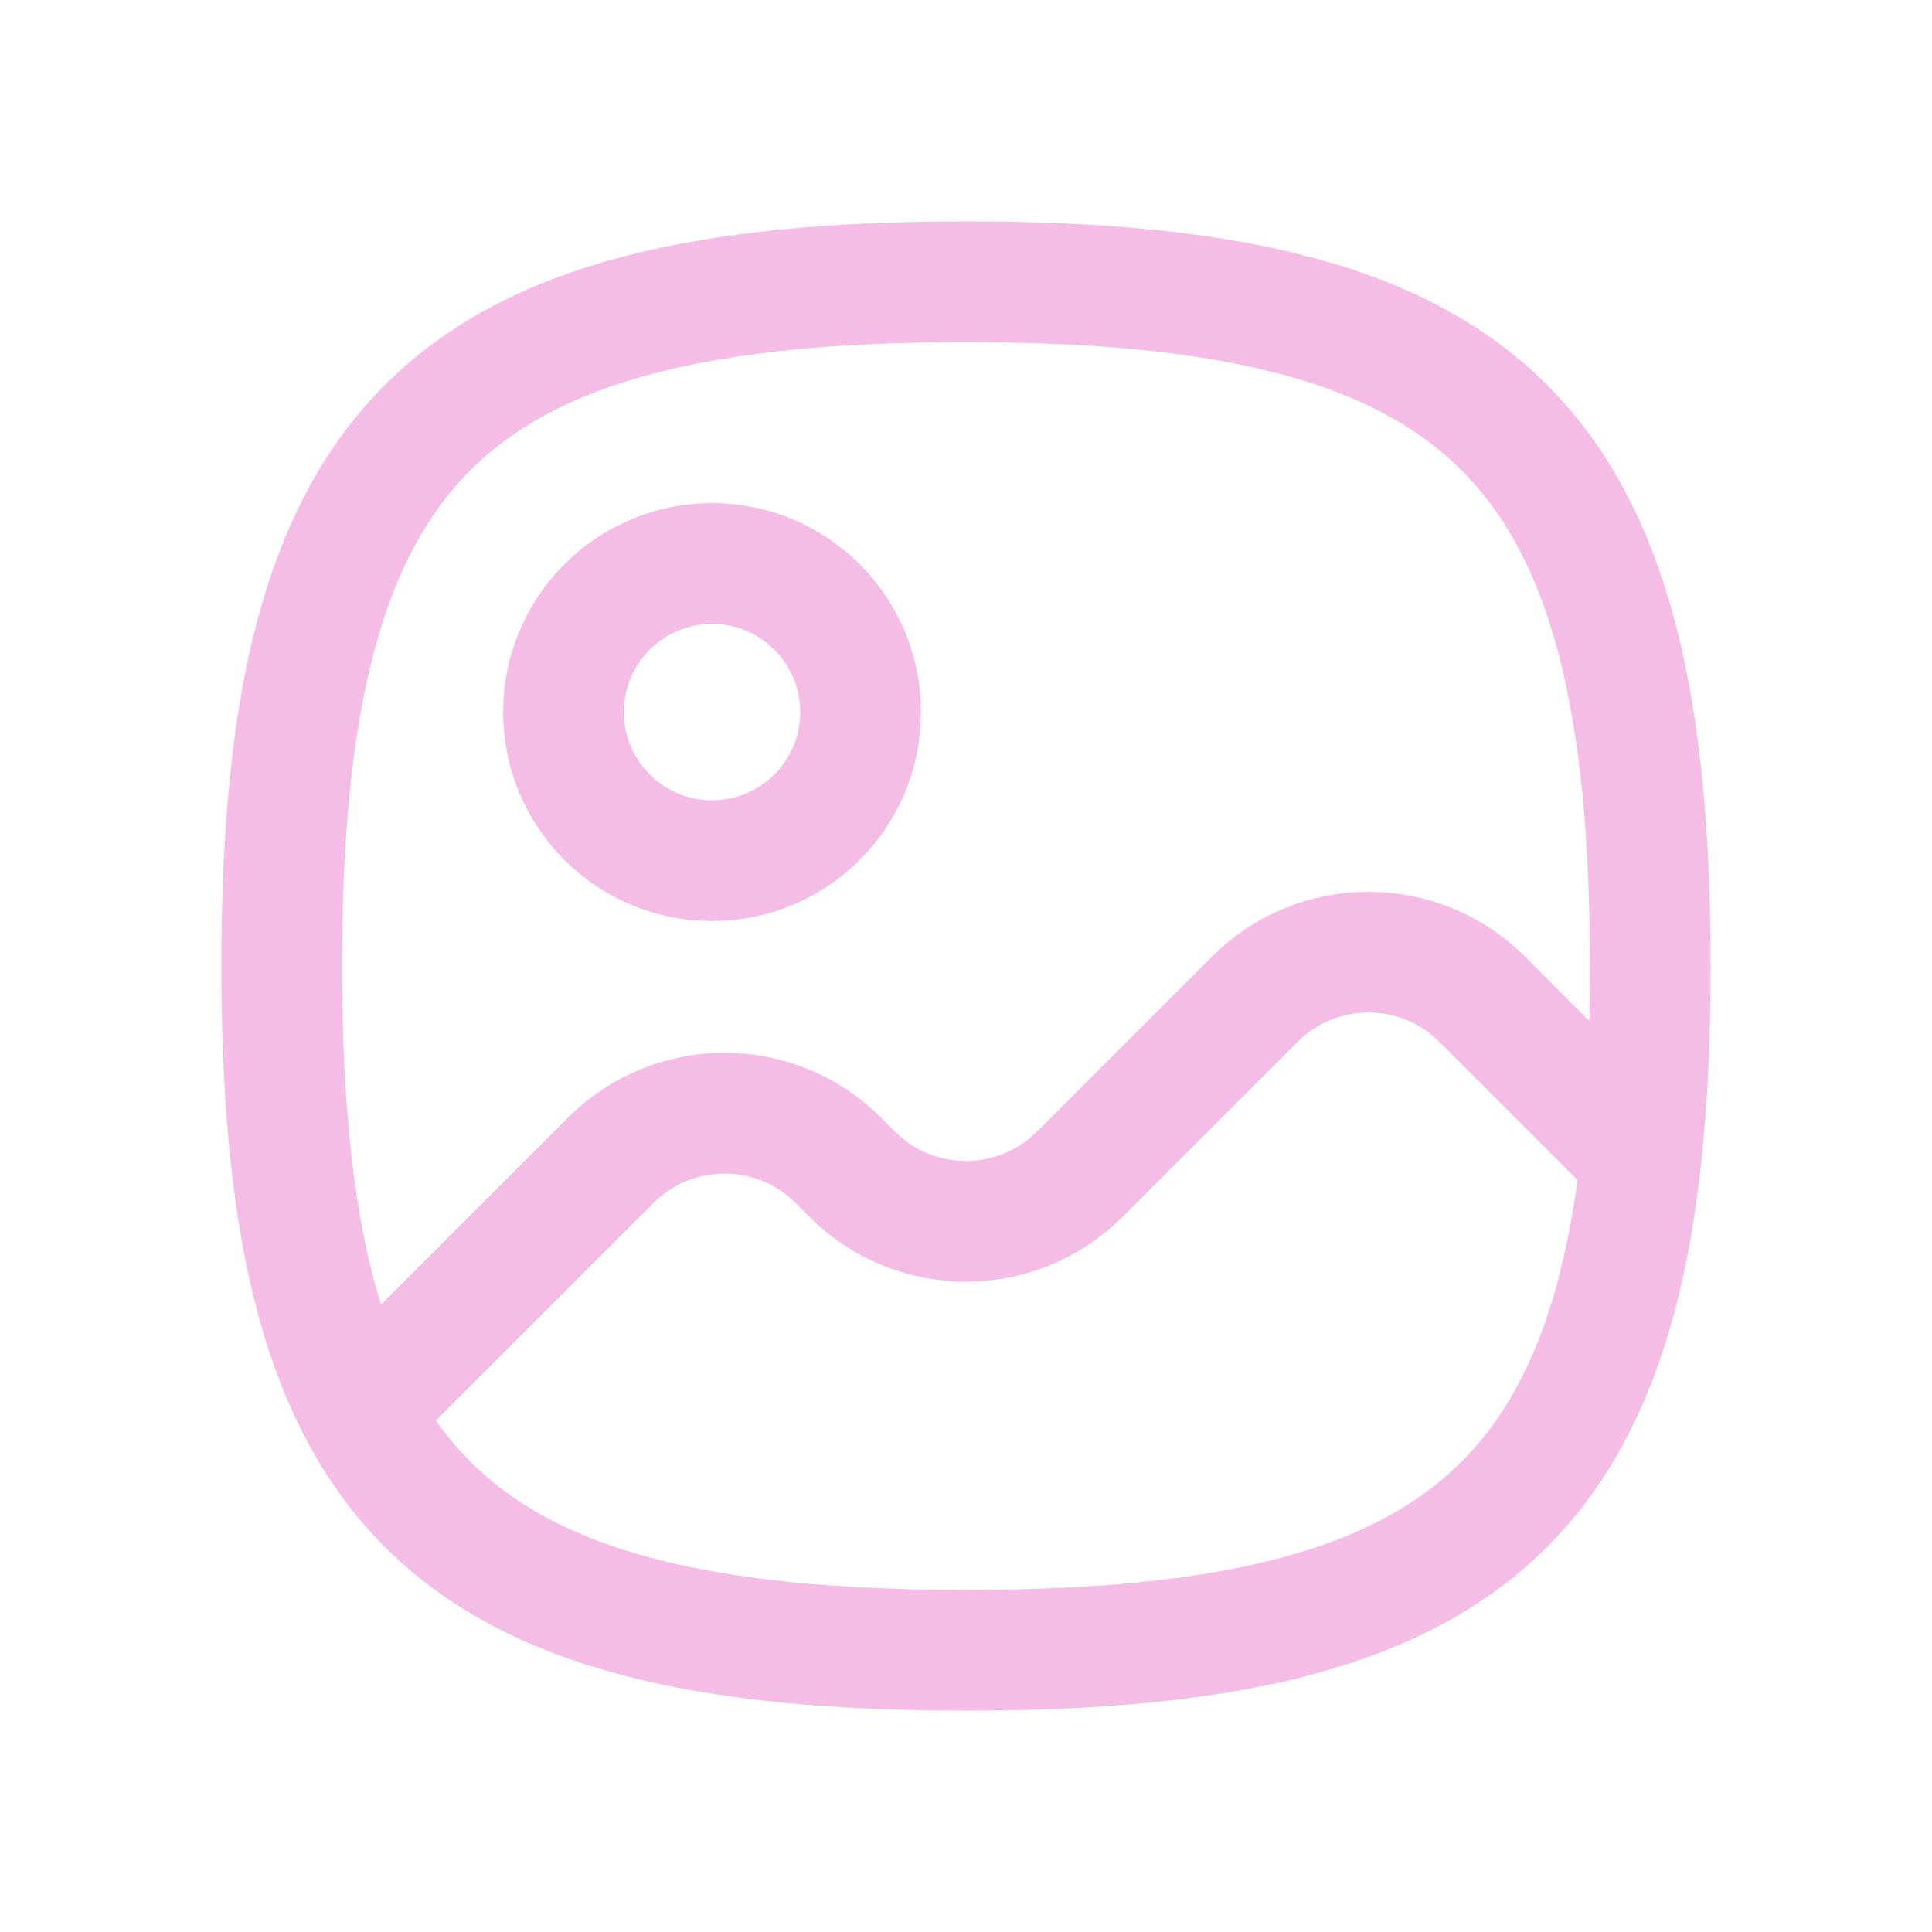
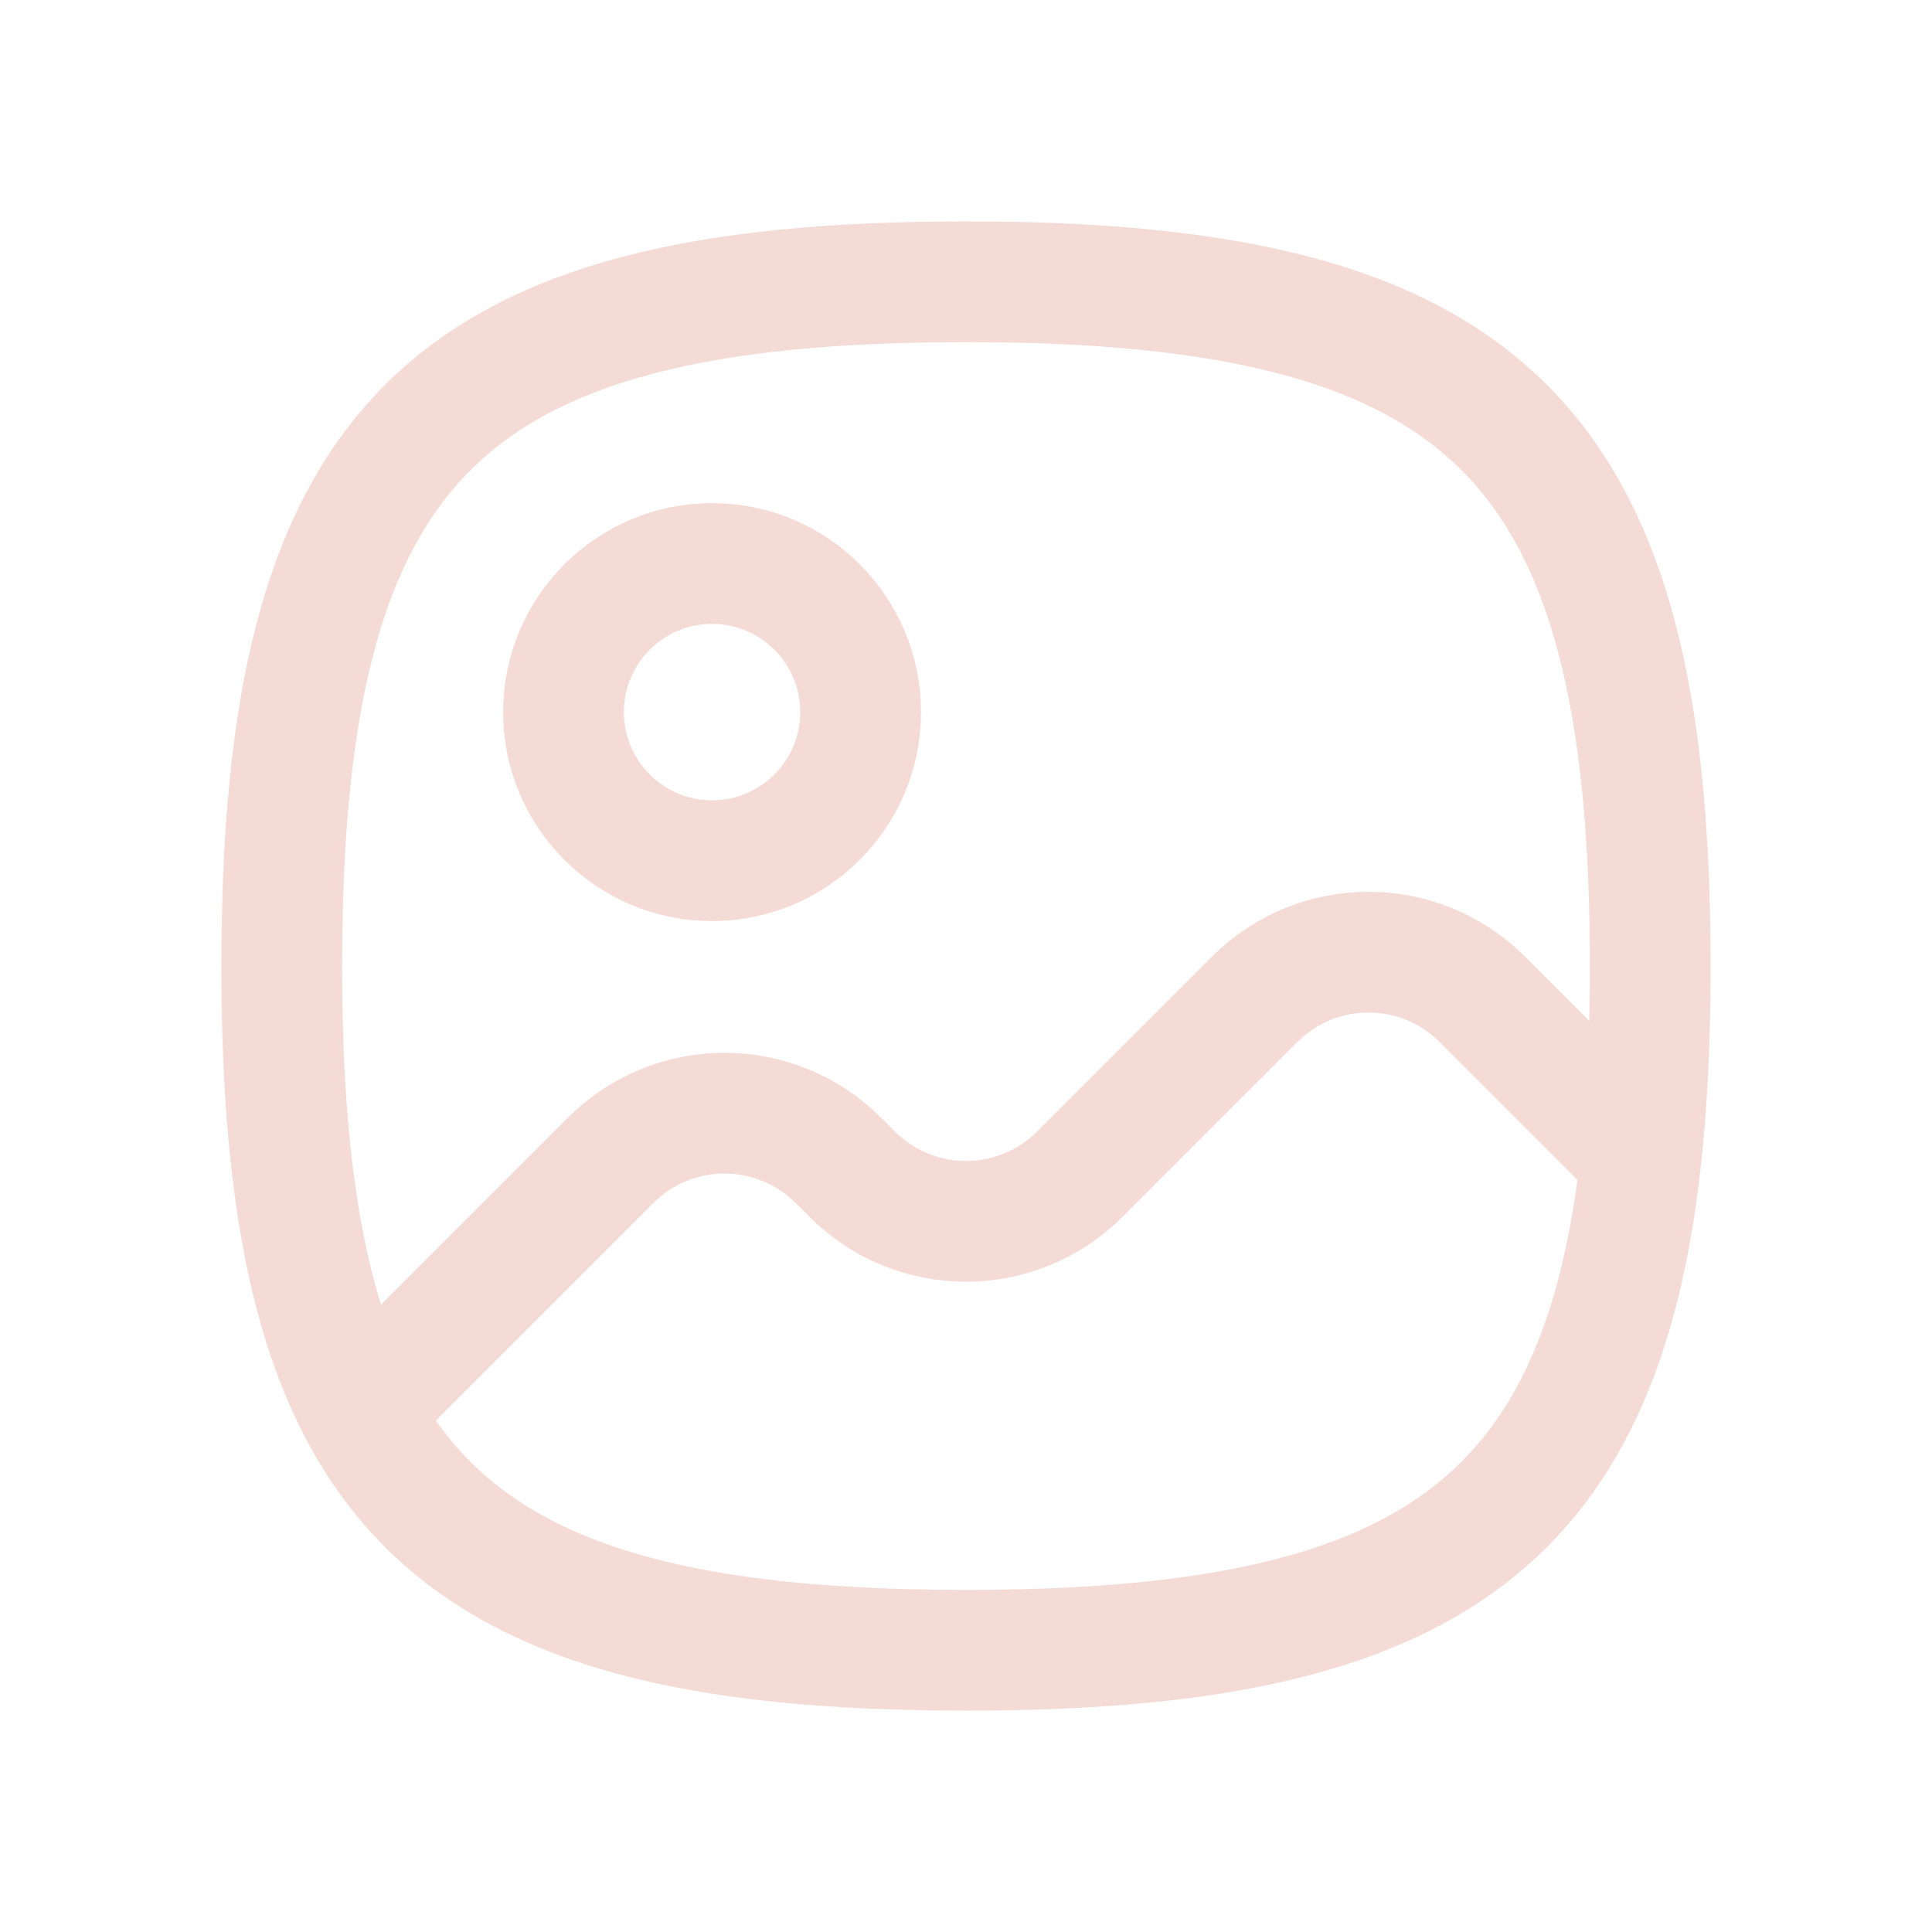
<svg xmlns="http://www.w3.org/2000/svg" width="800px" height="800px" viewBox="0 0 24 24" fill="none">
  <g id="SVGRepo_bgCarrier" stroke-width="0" />
  <g id="SVGRepo_tracerCarrier" stroke-linecap="round" stroke-linejoin="round" />
  <g id="SVGRepo_iconCarrier">
-     <path d="M4.468 17.532C5.623 19.715 7.929 20.5 12 20.5C17.625 20.5 19.88 19.002 20.385 14.385M4.468 17.532C3.779 16.229 3.5 14.429 3.5 12C3.5 5.5 5.5 3.5 12 3.5C18.5 3.5 20.5 5.5 20.5 12C20.5 12.874 20.464 13.668 20.385 14.385M4.468 17.532L7.586 14.414C8.367 13.633 9.633 13.633 10.414 14.414L10.586 14.586C11.367 15.367 12.633 15.367 13.414 14.586L15.586 12.414C16.367 11.633 17.633 11.633 18.414 12.414L20.385 14.385M10.691 8.846C10.691 9.865 9.864 10.692 8.845 10.692C7.827 10.692 7 9.865 7 8.846C7 7.827 7.827 7 8.845 7C9.864 7 10.691 7.827 10.691 8.846Z" stroke="#f5bde6" stroke-width="1.5" stroke-linecap="round" stroke-linejoin="round" />
+     <path d="M4.468 17.532C5.623 19.715 7.929 20.5 12 20.5C17.625 20.5 19.88 19.002 20.385 14.385M4.468 17.532C3.779 16.229 3.5 14.429 3.5 12C3.5 5.5 5.5 3.5 12 3.5C18.5 3.5 20.5 5.5 20.5 12C20.5 12.874 20.464 13.668 20.385 14.385M4.468 17.532L7.586 14.414C8.367 13.633 9.633 13.633 10.414 14.414L10.586 14.586C11.367 15.367 12.633 15.367 13.414 14.586L15.586 12.414C16.367 11.633 17.633 11.633 18.414 12.414L20.385 14.385M10.691 8.846C10.691 9.865 9.864 10.692 8.845 10.692C7.827 10.692 7 9.865 7 8.846C7 7.827 7.827 7 8.845 7C9.864 7 10.691 7.827 10.691 8.846Z" stroke="#f4dbd6" stroke-width="1.5" stroke-linecap="round" stroke-linejoin="round" />
  </g>
</svg>
